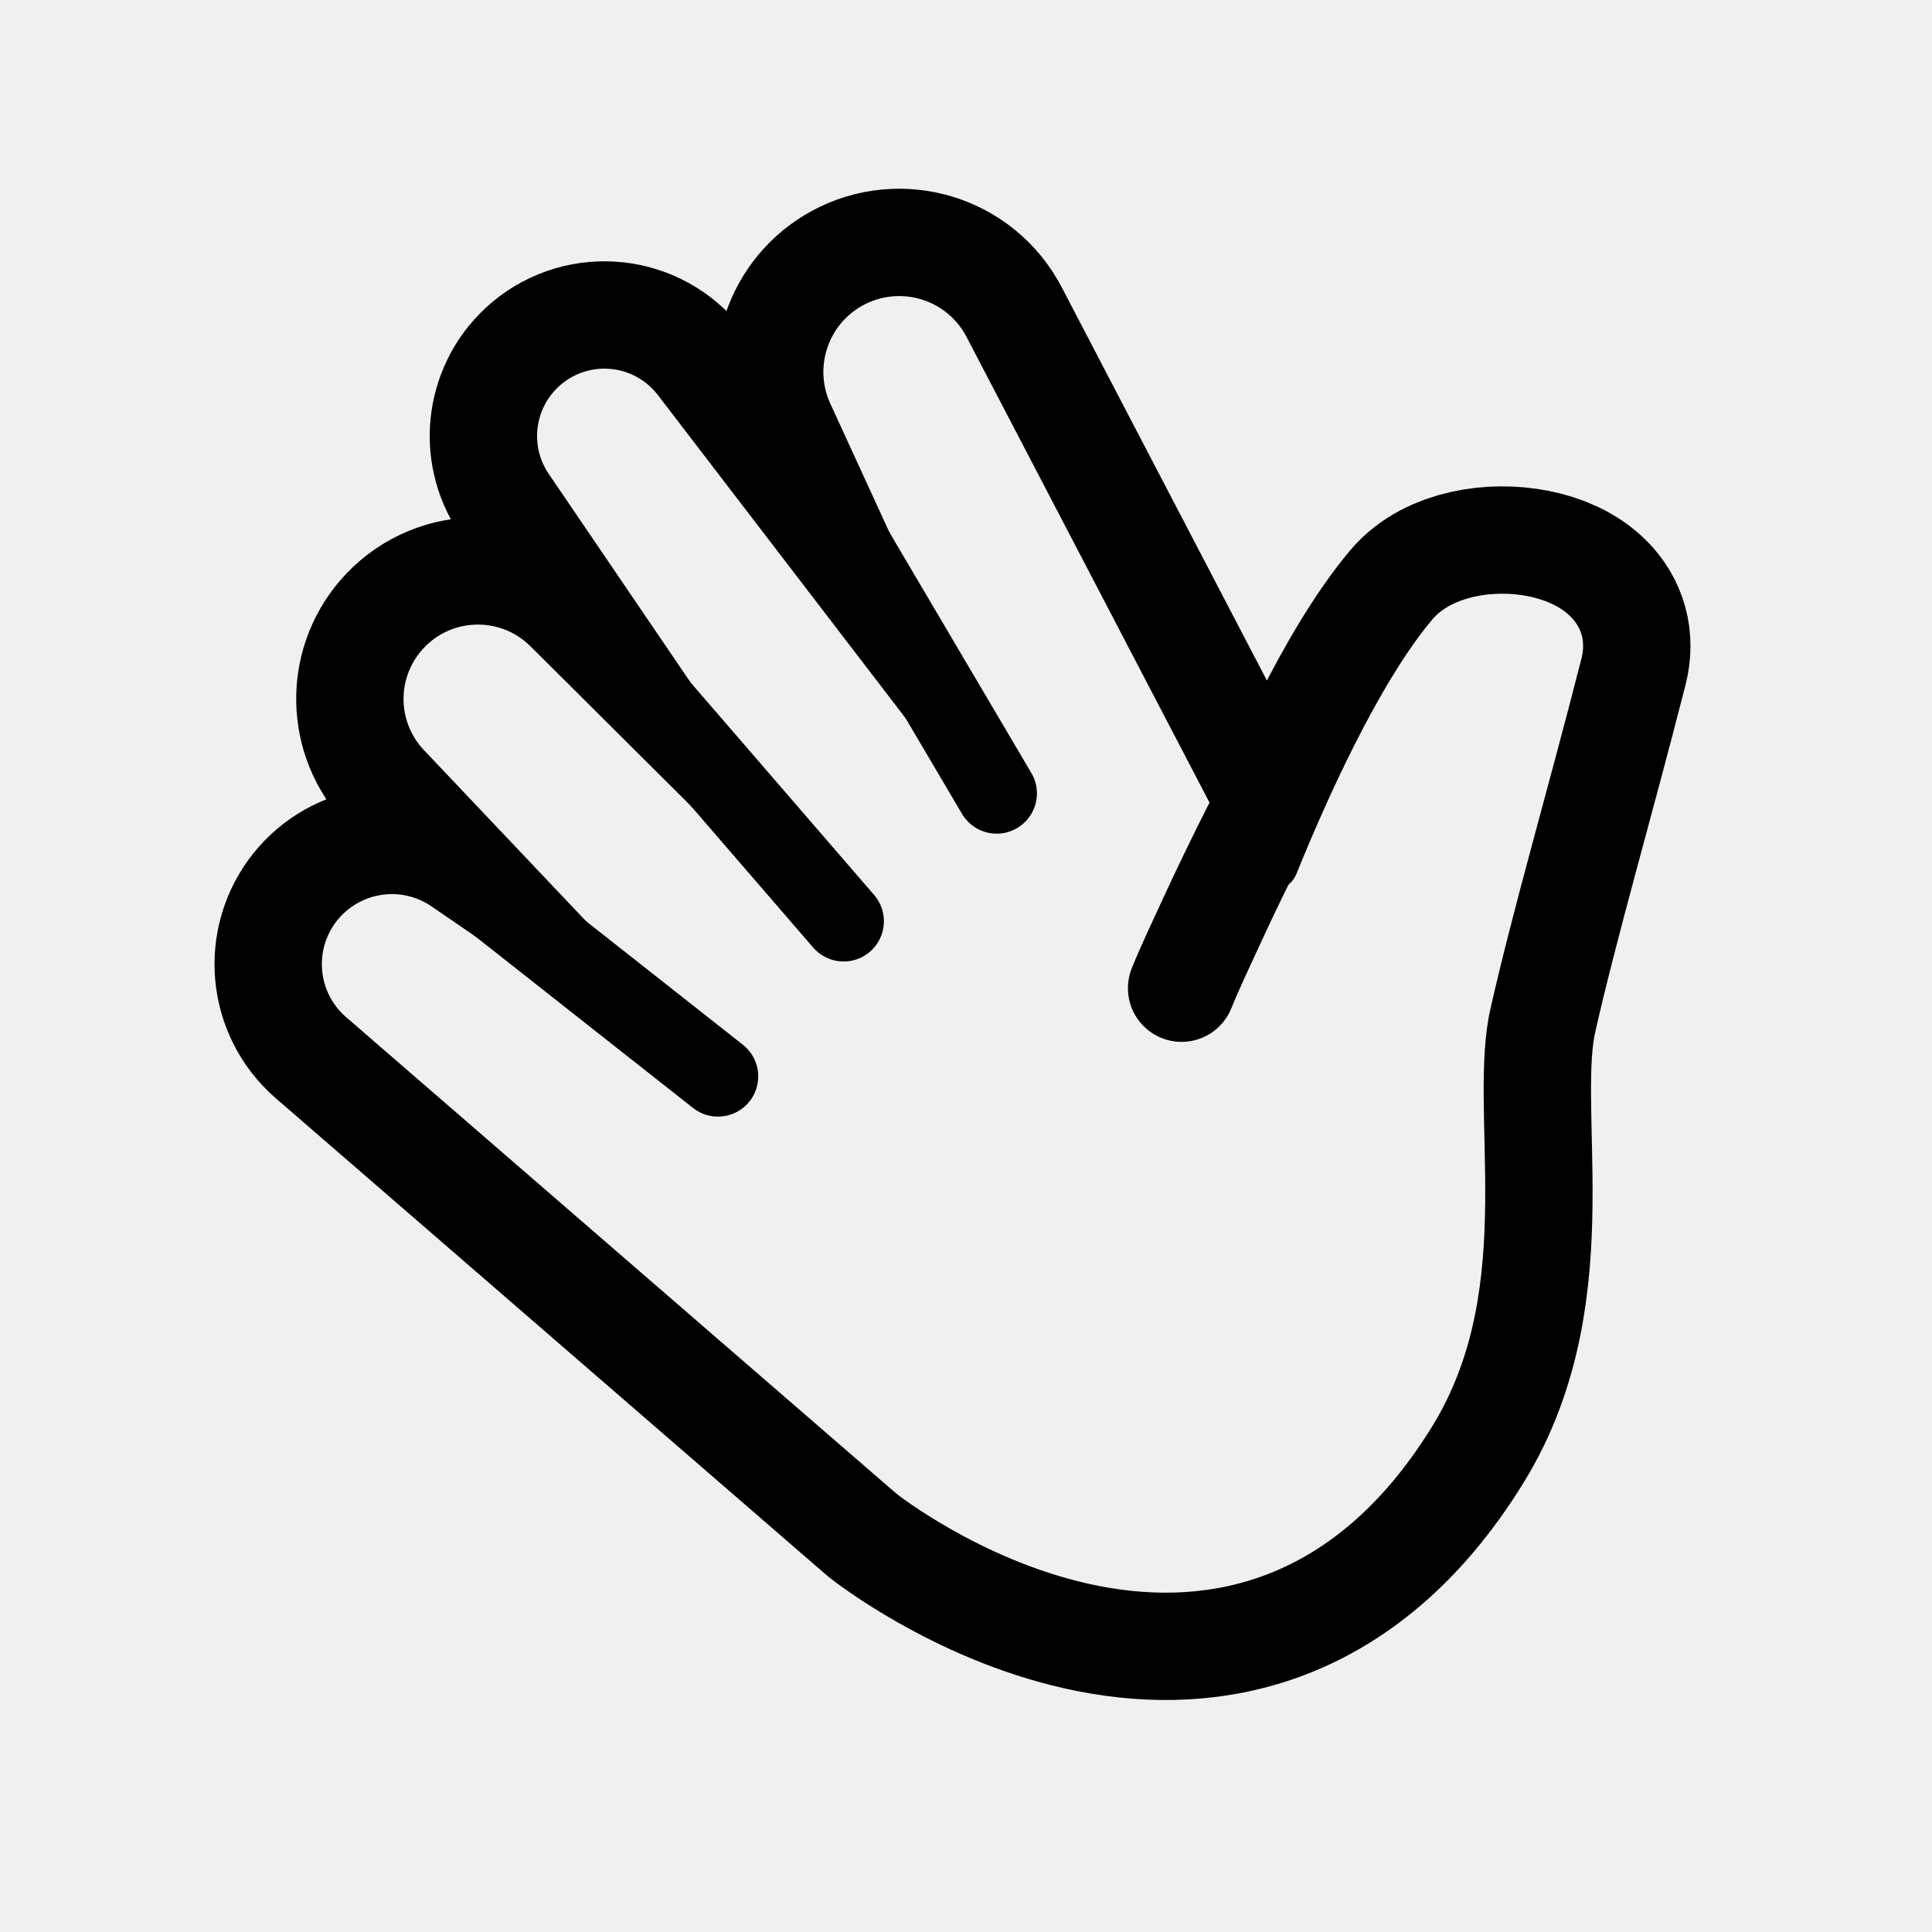
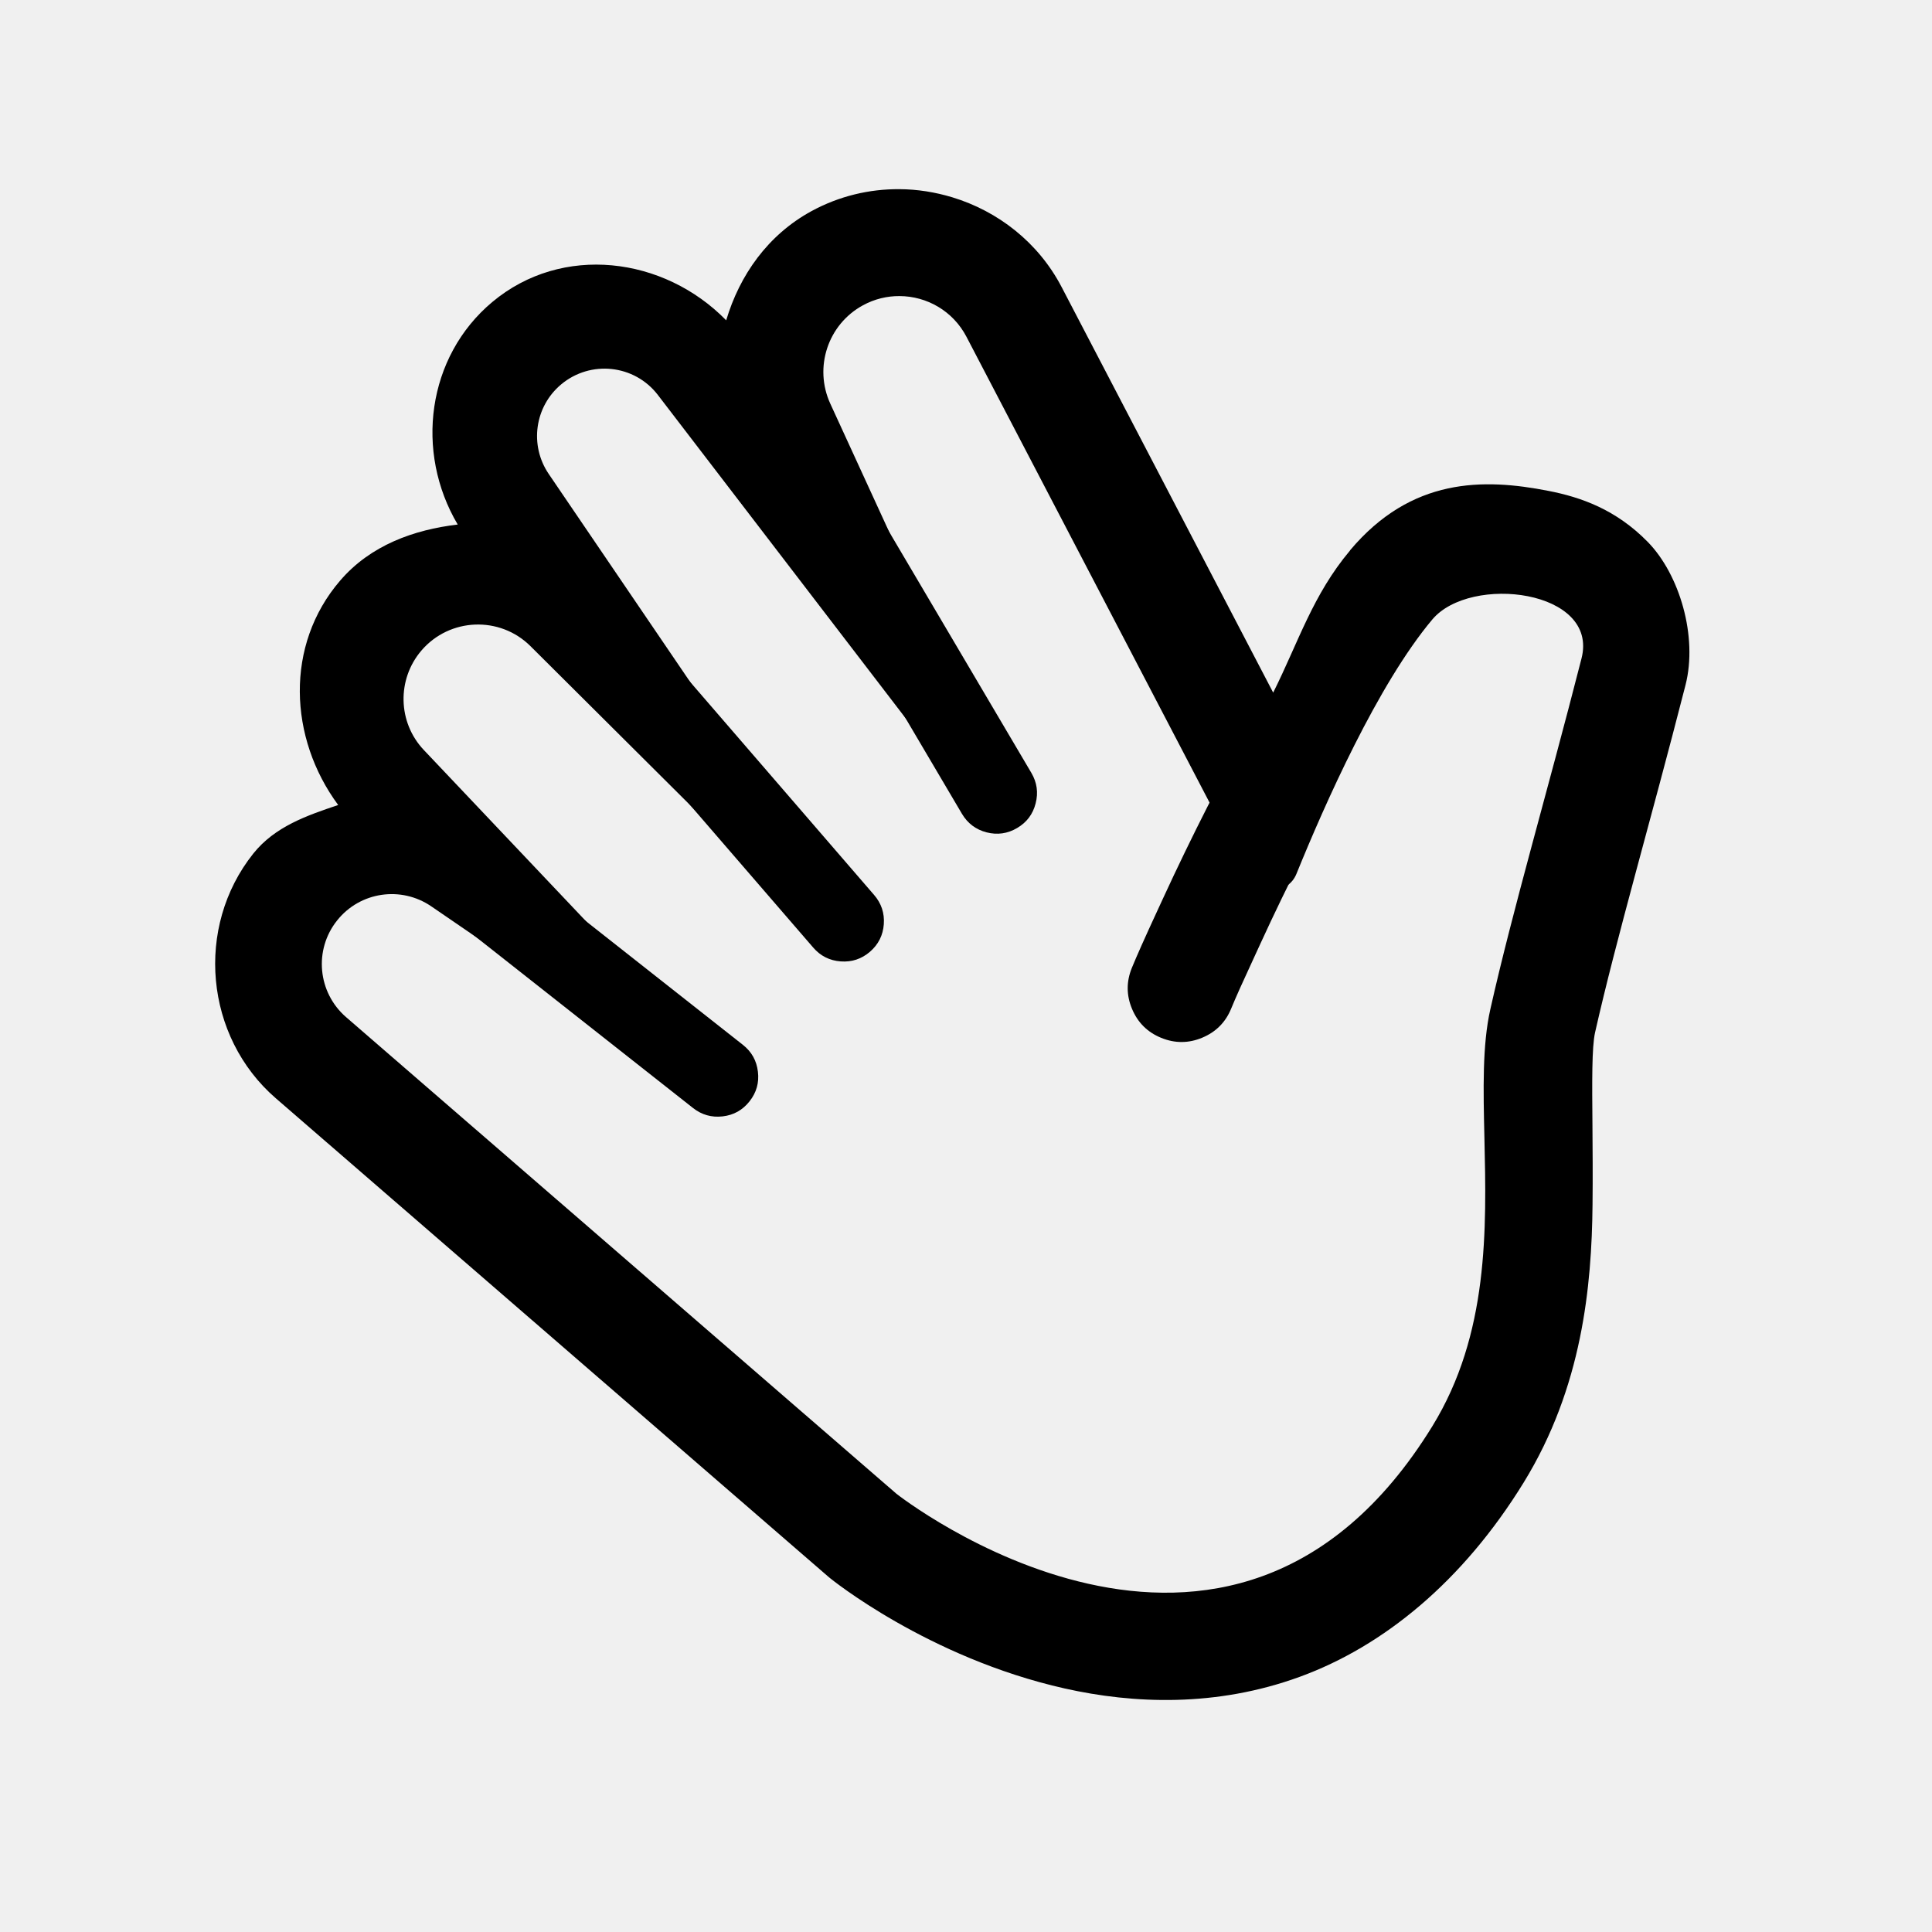
- <svg xmlns="http://www.w3.org/2000/svg" width="24" height="24" viewBox="0 0 24 24" fill="none">
-   <g id="msg_emoji_hi2">
-     <g id="Group 3">
-       <g id="Path 282">
-         <mask id="path-1-outside-1_4266_10547" maskUnits="userSpaceOnUse" x="1.667" y="2.333" width="20" height="19" fill="black">
-           <rect fill="white" x="1.667" y="2.333" width="20" height="19" />
-           <path fill-rule="evenodd" clip-rule="evenodd" d="M17.793 17.716C18.871 15.965 18.225 13.819 18.514 12.535C18.796 11.287 19.218 9.856 19.646 8.179C19.864 7.326 18.267 7.131 17.793 7.695C17.116 8.5 16.457 9.986 16.105 10.855C16 11.113 15.633 11.135 15.504 10.888L12.006 4.184C11.762 3.717 11.182 3.541 10.719 3.793C10.285 4.03 10.108 4.563 10.314 5.013L12.604 10.001C12.709 10.23 12.397 10.419 12.243 10.218L8.172 4.907C7.882 4.529 7.336 4.469 6.971 4.775C6.642 5.051 6.575 5.531 6.816 5.886L10.55 11.377C10.694 11.589 10.407 11.827 10.225 11.646L6.589 8.028C6.208 7.649 5.586 7.673 5.236 8.081C4.927 8.44 4.941 8.975 5.266 9.318L8.962 13.218C9.136 13.403 8.898 13.682 8.688 13.539L5.36 11.259C4.984 11.002 4.473 11.078 4.188 11.434C3.897 11.8 3.946 12.329 4.299 12.635L11.137 18.556C11.137 18.556 15.27 21.816 17.793 17.716Z" />
-         </mask>
-         <path fill-rule="evenodd" clip-rule="evenodd" d="M17.793 17.716C18.871 15.965 18.225 13.819 18.514 12.535C18.796 11.287 19.218 9.856 19.646 8.179C19.864 7.326 18.267 7.131 17.793 7.695C17.116 8.5 16.457 9.986 16.105 10.855C16 11.113 15.633 11.135 15.504 10.888L12.006 4.184C11.762 3.717 11.182 3.541 10.719 3.793C10.285 4.03 10.108 4.563 10.314 5.013L12.604 10.001C12.709 10.23 12.397 10.419 12.243 10.218L8.172 4.907C7.882 4.529 7.336 4.469 6.971 4.775C6.642 5.051 6.575 5.531 6.816 5.886L10.55 11.377C10.694 11.589 10.407 11.827 10.225 11.646L6.589 8.028C6.208 7.649 5.586 7.673 5.236 8.081C4.927 8.44 4.941 8.975 5.266 9.318L8.962 13.218C9.136 13.403 8.898 13.682 8.688 13.539L5.36 11.259C4.984 11.002 4.473 11.078 4.188 11.434C3.897 11.8 3.946 12.329 4.299 12.635L11.137 18.556C11.137 18.556 15.27 21.816 17.793 17.716Z" stroke="black" stroke-width="2.667" mask="url(#path-1-outside-1_4266_10547)" />
-       </g>
-       <path id="Path" d="M15.601 10.308C15.41 10.684 15.227 11.063 15.051 11.444C14.923 11.723 14.784 12.014 14.678 12.276" stroke="black" stroke-width="1.333" stroke-linecap="round" />
-       <path id="Path 289" d="M9.925 5.692L12.381 9.856" stroke="black" stroke-linecap="round" />
-       <path id="Path 290" d="M7.357 7.829L10.48 11.444" stroke="black" stroke-linecap="round" />
-       <path id="Path 290 Copy" d="M5.525 10.697L8.919 13.371" stroke="black" stroke-linecap="round" />
-     </g>
-   </g>
+ <svg xmlns="http://www.w3.org/2000/svg" width="24" height="24" viewBox="0 0 24 24" version="1.1" id="svg2">
+   <defs />
+   <path id="path2" fill="#000000" d="M11.174,2.35 C11.397,2.351 11.618,2.387 11.83,2.451 C12.396,2.623 12.897,3.009 13.188,3.566 L15.816,8.604 C16.131,7.973 16.308,7.389 16.771,6.838 L16.771,6.836 C17.532,5.931 18.427,5.939 19.236,6.098 C19.641,6.177 20.074,6.329 20.469,6.732 C20.864,7.136 21.092,7.906 20.938,8.51 C20.502,10.214 20.081,11.646 19.814,12.828 C19.774,13.01 19.777,13.431 19.782,13.982 C19.784,14.278 19.787,14.611 19.783,14.965 C19.773,15.976 19.656,17.232 18.928,18.416 C18.171,19.646 17.185,20.451 16.146,20.83 C15.108,21.209 14.079,21.166 13.227,20.975 C11.521,20.592 10.311,19.604 10.311,19.604 L10.287,19.584 L3.426,13.643 C2.543,12.878 2.419,11.517 3.146,10.604 C3.416,10.266 3.813,10.131 4.201,10 C3.586,9.168 3.537,8.013 4.225,7.213 C4.603,6.772 5.143,6.58 5.686,6.516 C5.151,5.614 5.303,4.432 6.115,3.752 C6.982,3.026 8.247,3.187 9.021,3.979 C9.188,3.418 9.538,2.919 10.08,2.623 C10.425,2.435 10.802,2.347 11.174,2.35 Z M11.174,3.678 C11.02,3.677 10.863,3.714 10.719,3.793 C10.284,4.03 10.108,4.564 10.314,5.014 L12.604,10.002 C12.709,10.231 12.398,10.419 12.244,10.219 L8.172,4.906 C7.882,4.528 7.336,4.47 6.971,4.775 C6.641,5.051 6.575,5.531 6.816,5.887 L10.549,11.377 C10.693,11.589 10.407,11.828 10.225,11.646 L6.59,8.027 C6.209,7.648 5.586,7.673 5.236,8.08 C4.928,8.439 4.94,8.975 5.266,9.318 L8.961,13.219 C9.136,13.403 8.897,13.683 8.688,13.539 L5.359,11.26 C4.983,11.002 4.472,11.077 4.188,11.434 C3.896,11.799 3.946,12.329 4.299,12.635 L11.137,18.557 C11.137,18.557 15.27,21.816 17.793,17.717 C18.496,16.575 18.466,15.265 18.44,14.136 C18.426,13.533 18.413,12.982 18.514,12.535 C18.795,11.287 19.218,9.856 19.646,8.18 C19.865,7.327 18.267,7.132 17.793,7.695 C17.117,8.5 16.458,9.987 16.105,10.855 C16.001,11.114 15.633,11.134 15.504,10.887 L12.006,4.184 C11.838,3.862 11.512,3.679 11.174,3.678 Z" />
+   <path id="Path" d="M16.196,10.61 Q15.912,11.167 15.657,11.723 Q15.63,11.781 15.577,11.897 Q15.374,12.334 15.295,12.527 Q15.191,12.783 14.936,12.89 Q14.682,12.997 14.426,12.893 Q14.17,12.789 14.063,12.534 Q13.956,12.28 14.06,12.024 Q14.151,11.802 14.367,11.335 Q14.42,11.221 14.445,11.166 Q14.712,10.586 15.007,10.006 Q15.132,9.759 15.395,9.674 Q15.657,9.588 15.903,9.713 Q16.15,9.838 16.235,10.101 Q16.321,10.363 16.196,10.61 Z" />
+   <path id="Path 289" d="M10.356,5.438 L12.812,9.601 Q12.917,9.78 12.865,9.98 Q12.814,10.181 12.635,10.286 Q12.457,10.391 12.256,10.34 Q12.056,10.288 11.95,10.11 L9.494,5.947 Q9.389,5.768 9.441,5.568 Q9.493,5.367 9.671,5.262 Q9.849,5.157 10.05,5.208 Q10.25,5.26 10.356,5.438 Z" />
+   <path id="Path 290" d="M7.736,7.502 L10.858,11.117 Q10.994,11.274 10.979,11.481 Q10.964,11.687 10.807,11.823 Q10.65,11.958 10.444,11.943 Q10.237,11.928 10.102,11.771 L6.979,8.156 Q6.843,7.999 6.859,7.792 Q6.874,7.586 7.03,7.45 Q7.187,7.315 7.394,7.33 Q7.6,7.345 7.736,7.502 Z" />
+   <path id="Path 290 Copy" d="M5.834,10.305 L9.228,12.979 Q9.391,13.107 9.415,13.313 Q9.44,13.518 9.311,13.681 Q9.183,13.844 8.978,13.868 Q8.772,13.892 8.609,13.764 L5.215,11.09 Q5.053,10.962 5.028,10.756 Q5.004,10.551 5.132,10.388 Q5.26,10.225 5.466,10.201 Q5.672,10.176 5.834,10.305 Z" />
</svg>
